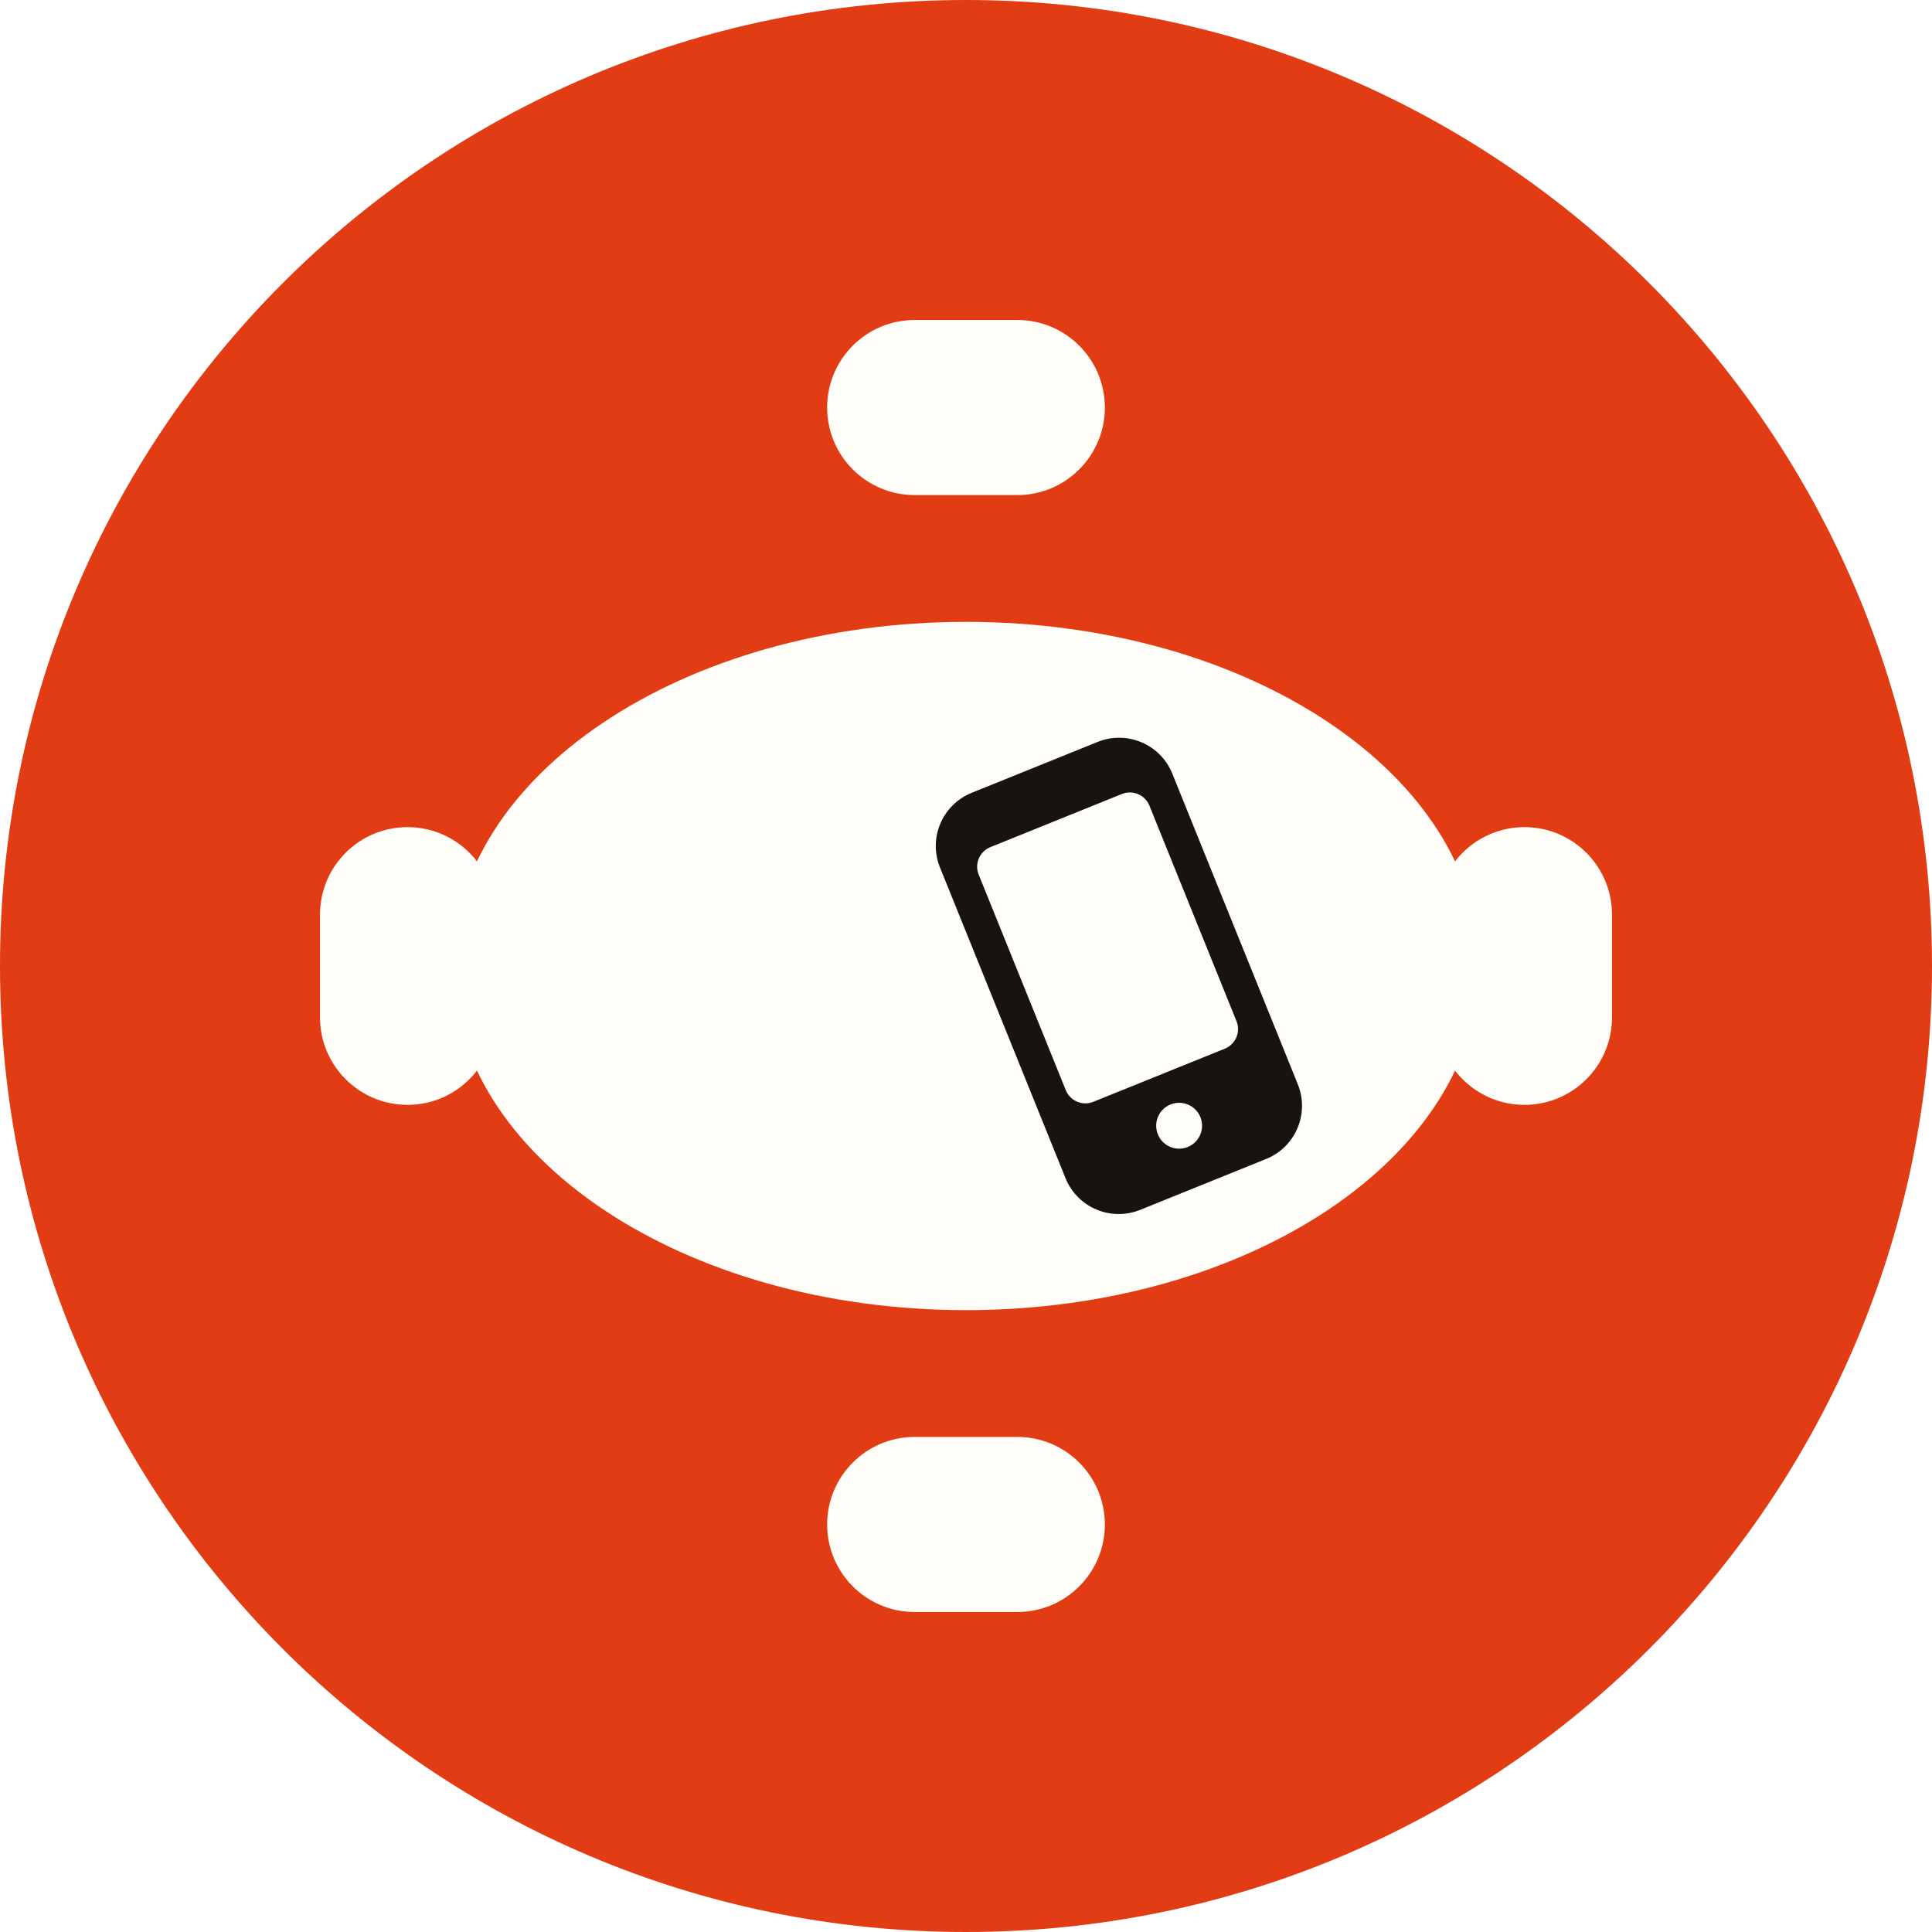
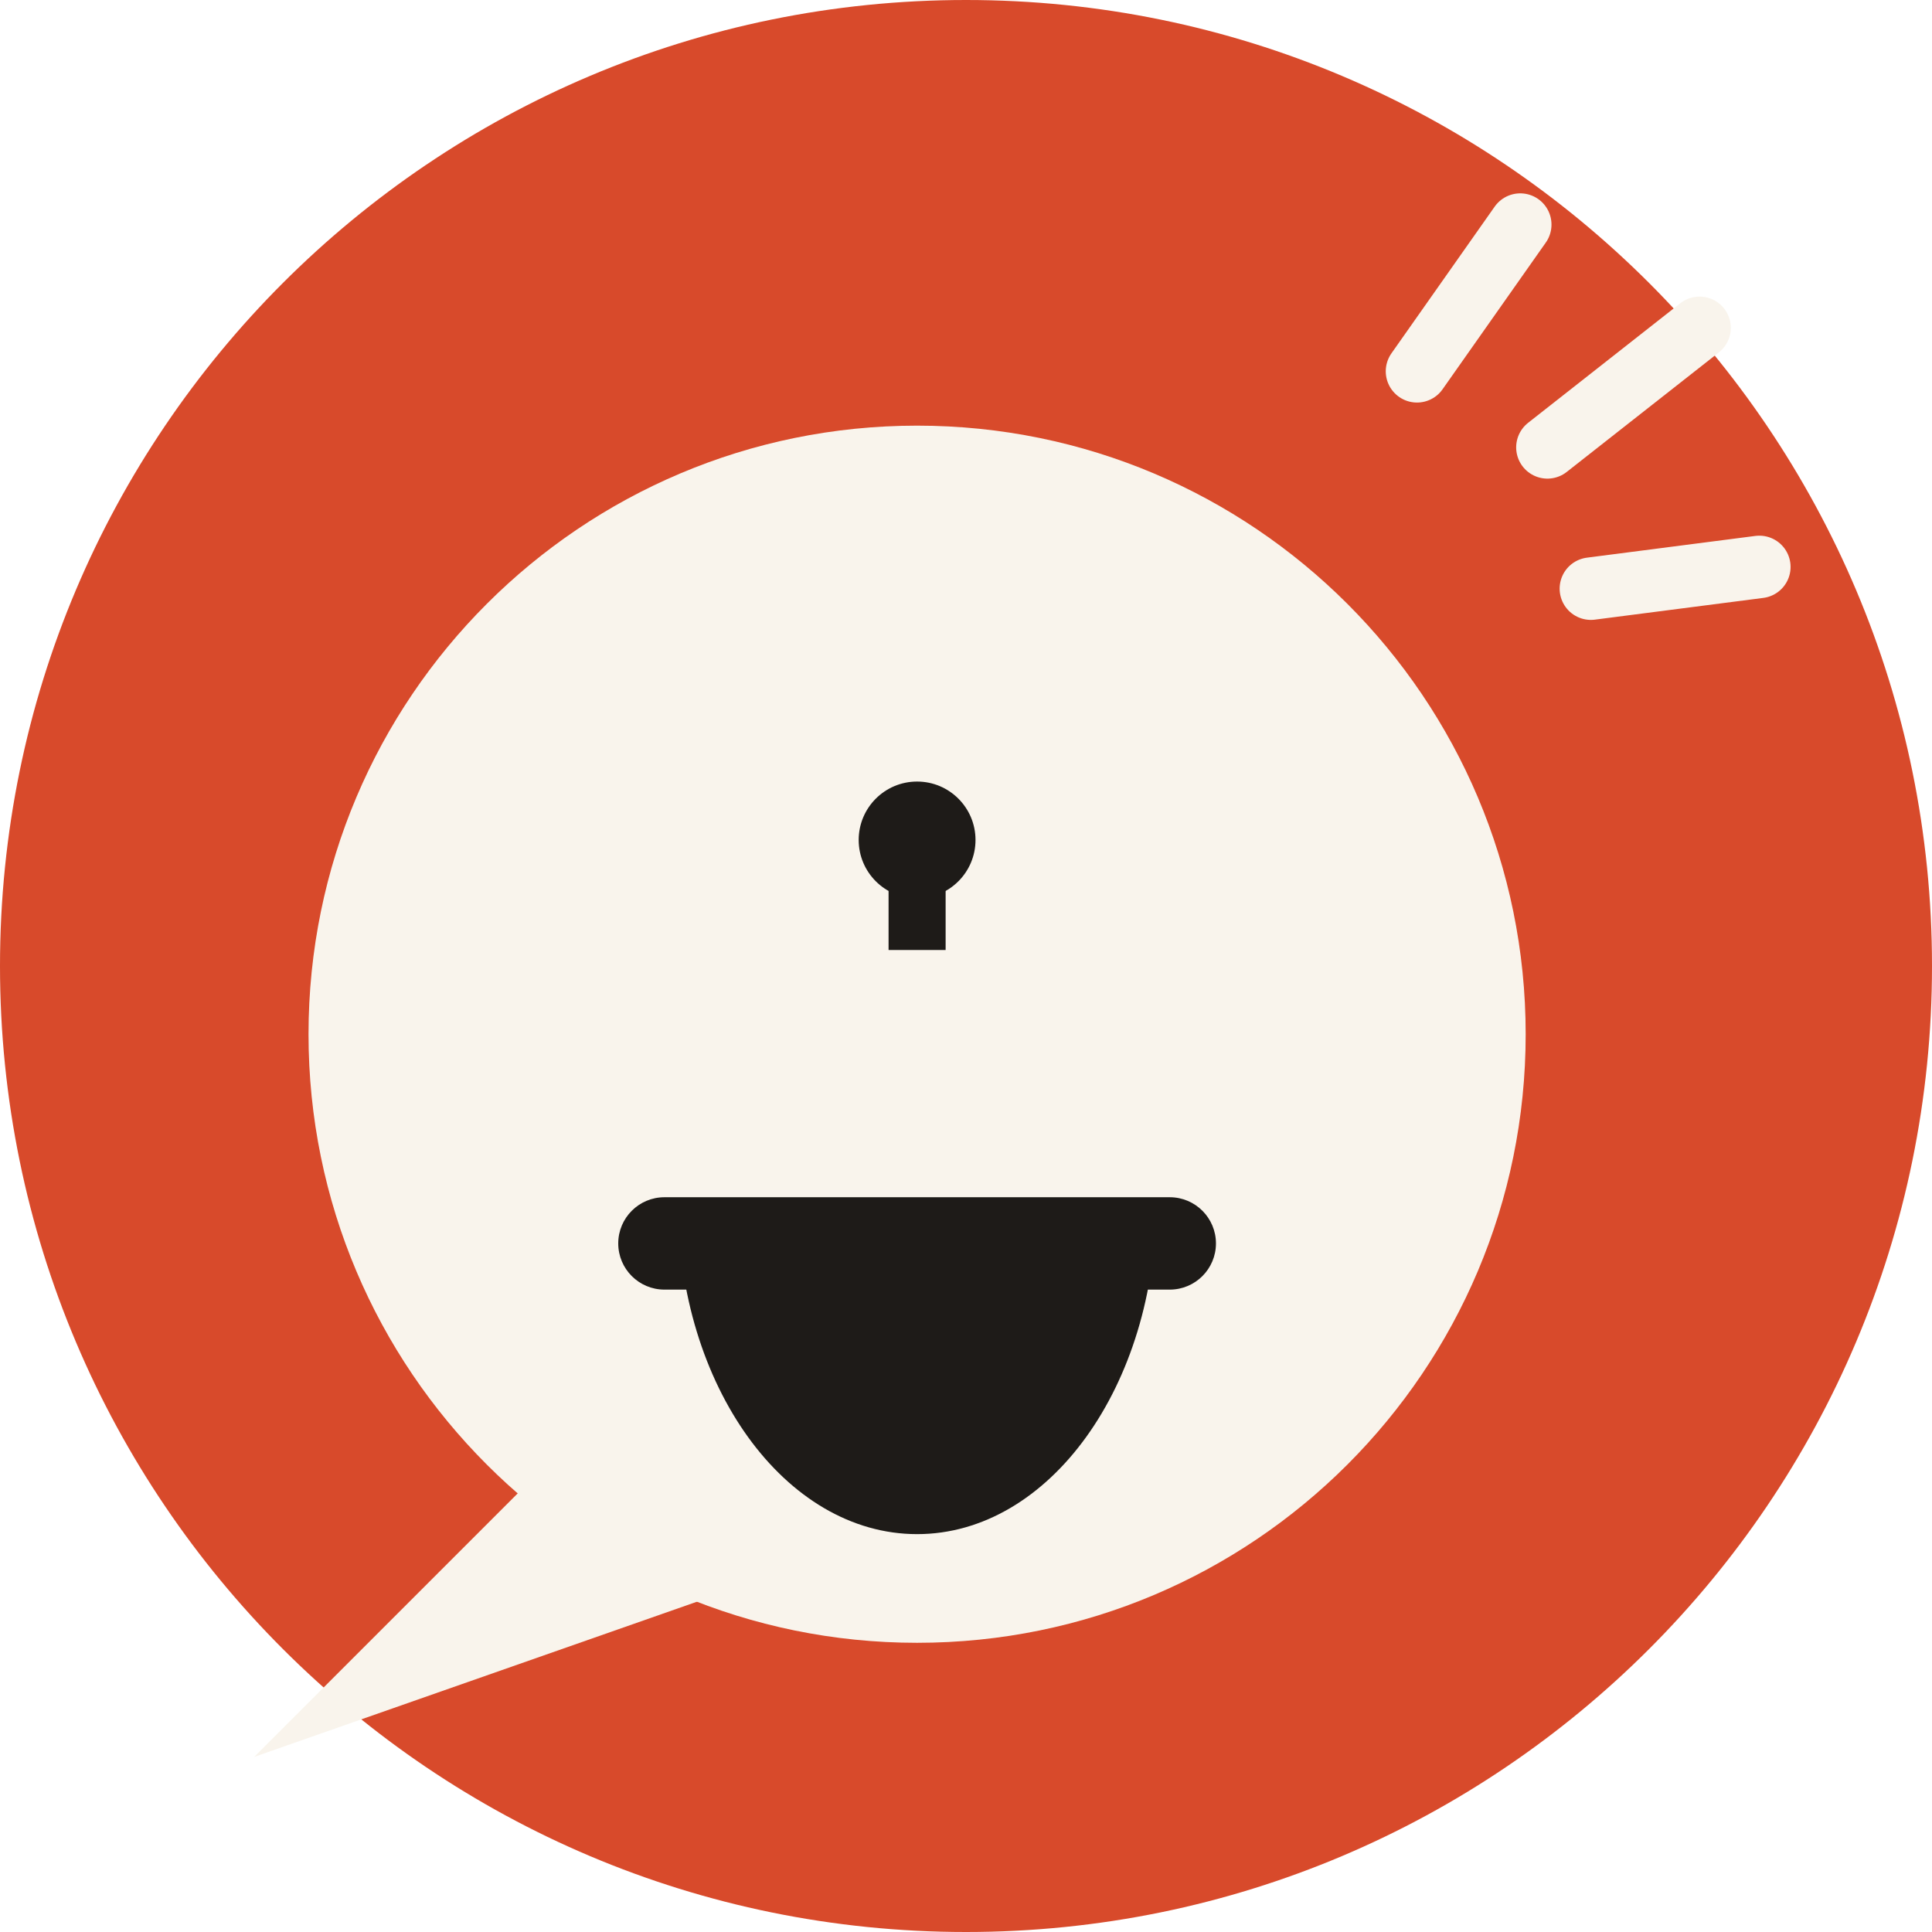
- <svg xmlns="http://www.w3.org/2000/svg" viewBox="0 0 32 32" fill="none">
-   <circle cx="16" cy="16" r="16" fill="#E23C14" />
-   <rect x="13.7" y="5.3" width="4.6" height="2.9" rx="1.45" fill="#FFFDF8" />
-   <rect x="13.7" y="23.8" width="4.6" height="2.9" rx="1.45" fill="#FFFDF8" />
-   <rect x="5.3" y="13.7" width="2.9" height="4.6" rx="1.45" fill="#FFFDF8" />
-   <rect x="23.8" y="13.7" width="2.9" height="4.6" rx="1.45" fill="#FFFDF8" />
-   <ellipse cx="16" cy="16" rx="8.5" ry="5.7" fill="#FFFDF8" />
-   <g transform="rotate(-22 18.5 16.15)">
-     <rect x="16.45" y="12.45" width="4.15" height="7.45" rx="0.95" fill="#161311" />
-     <rect x="17" y="13.4" width="3.05" height="4.55" rx="0.35" fill="#FFFDF8" />
-     <circle cx="18.52" cy="18.85" r="0.38" fill="#FFFDF8" />
+ <svg xmlns="http://www.w3.org/2000/svg" viewBox="0 0 64 64" fill="none">
+   <circle cx="32" cy="32" r="32" fill="#D84A2B" />
+   <g transform="translate(3.2 2.4) scale(0.90)">
+     <g stroke="#F9F4EC" stroke-width="2.3" stroke-linecap="round" fill="none">
+       <path d="M48.6 11 L52.4 5.6" />
+       <path d="M53.4 13.8 L59 9.4" />
+       <path d="M55 19 L61.2 18.2" />
+     </g>
+     <ellipse cx="30.2" cy="35.4" rx="22.4" ry="22.4" fill="#F9F4EC" />
+     <path fill="#F9F4EC" d="M16.8 51 L5.8 62 L25.2 55.2Z" />
+     <circle cx="30.2" cy="28.25" r="2.15" fill="#1E1B18" />
+     <rect x="29.15" y="29.1" width="2.1" height="3.2" fill="#1E1B18" />
+     <path fill="#1E1B18" d="M21.4 41.6A8.8 12.2 0 0 0 39 41.6Z" />
+     <rect x="19.2" y="41.4" width="22" height="3.4" rx="1.7" fill="#1E1B18" />
  </g>
</svg>
